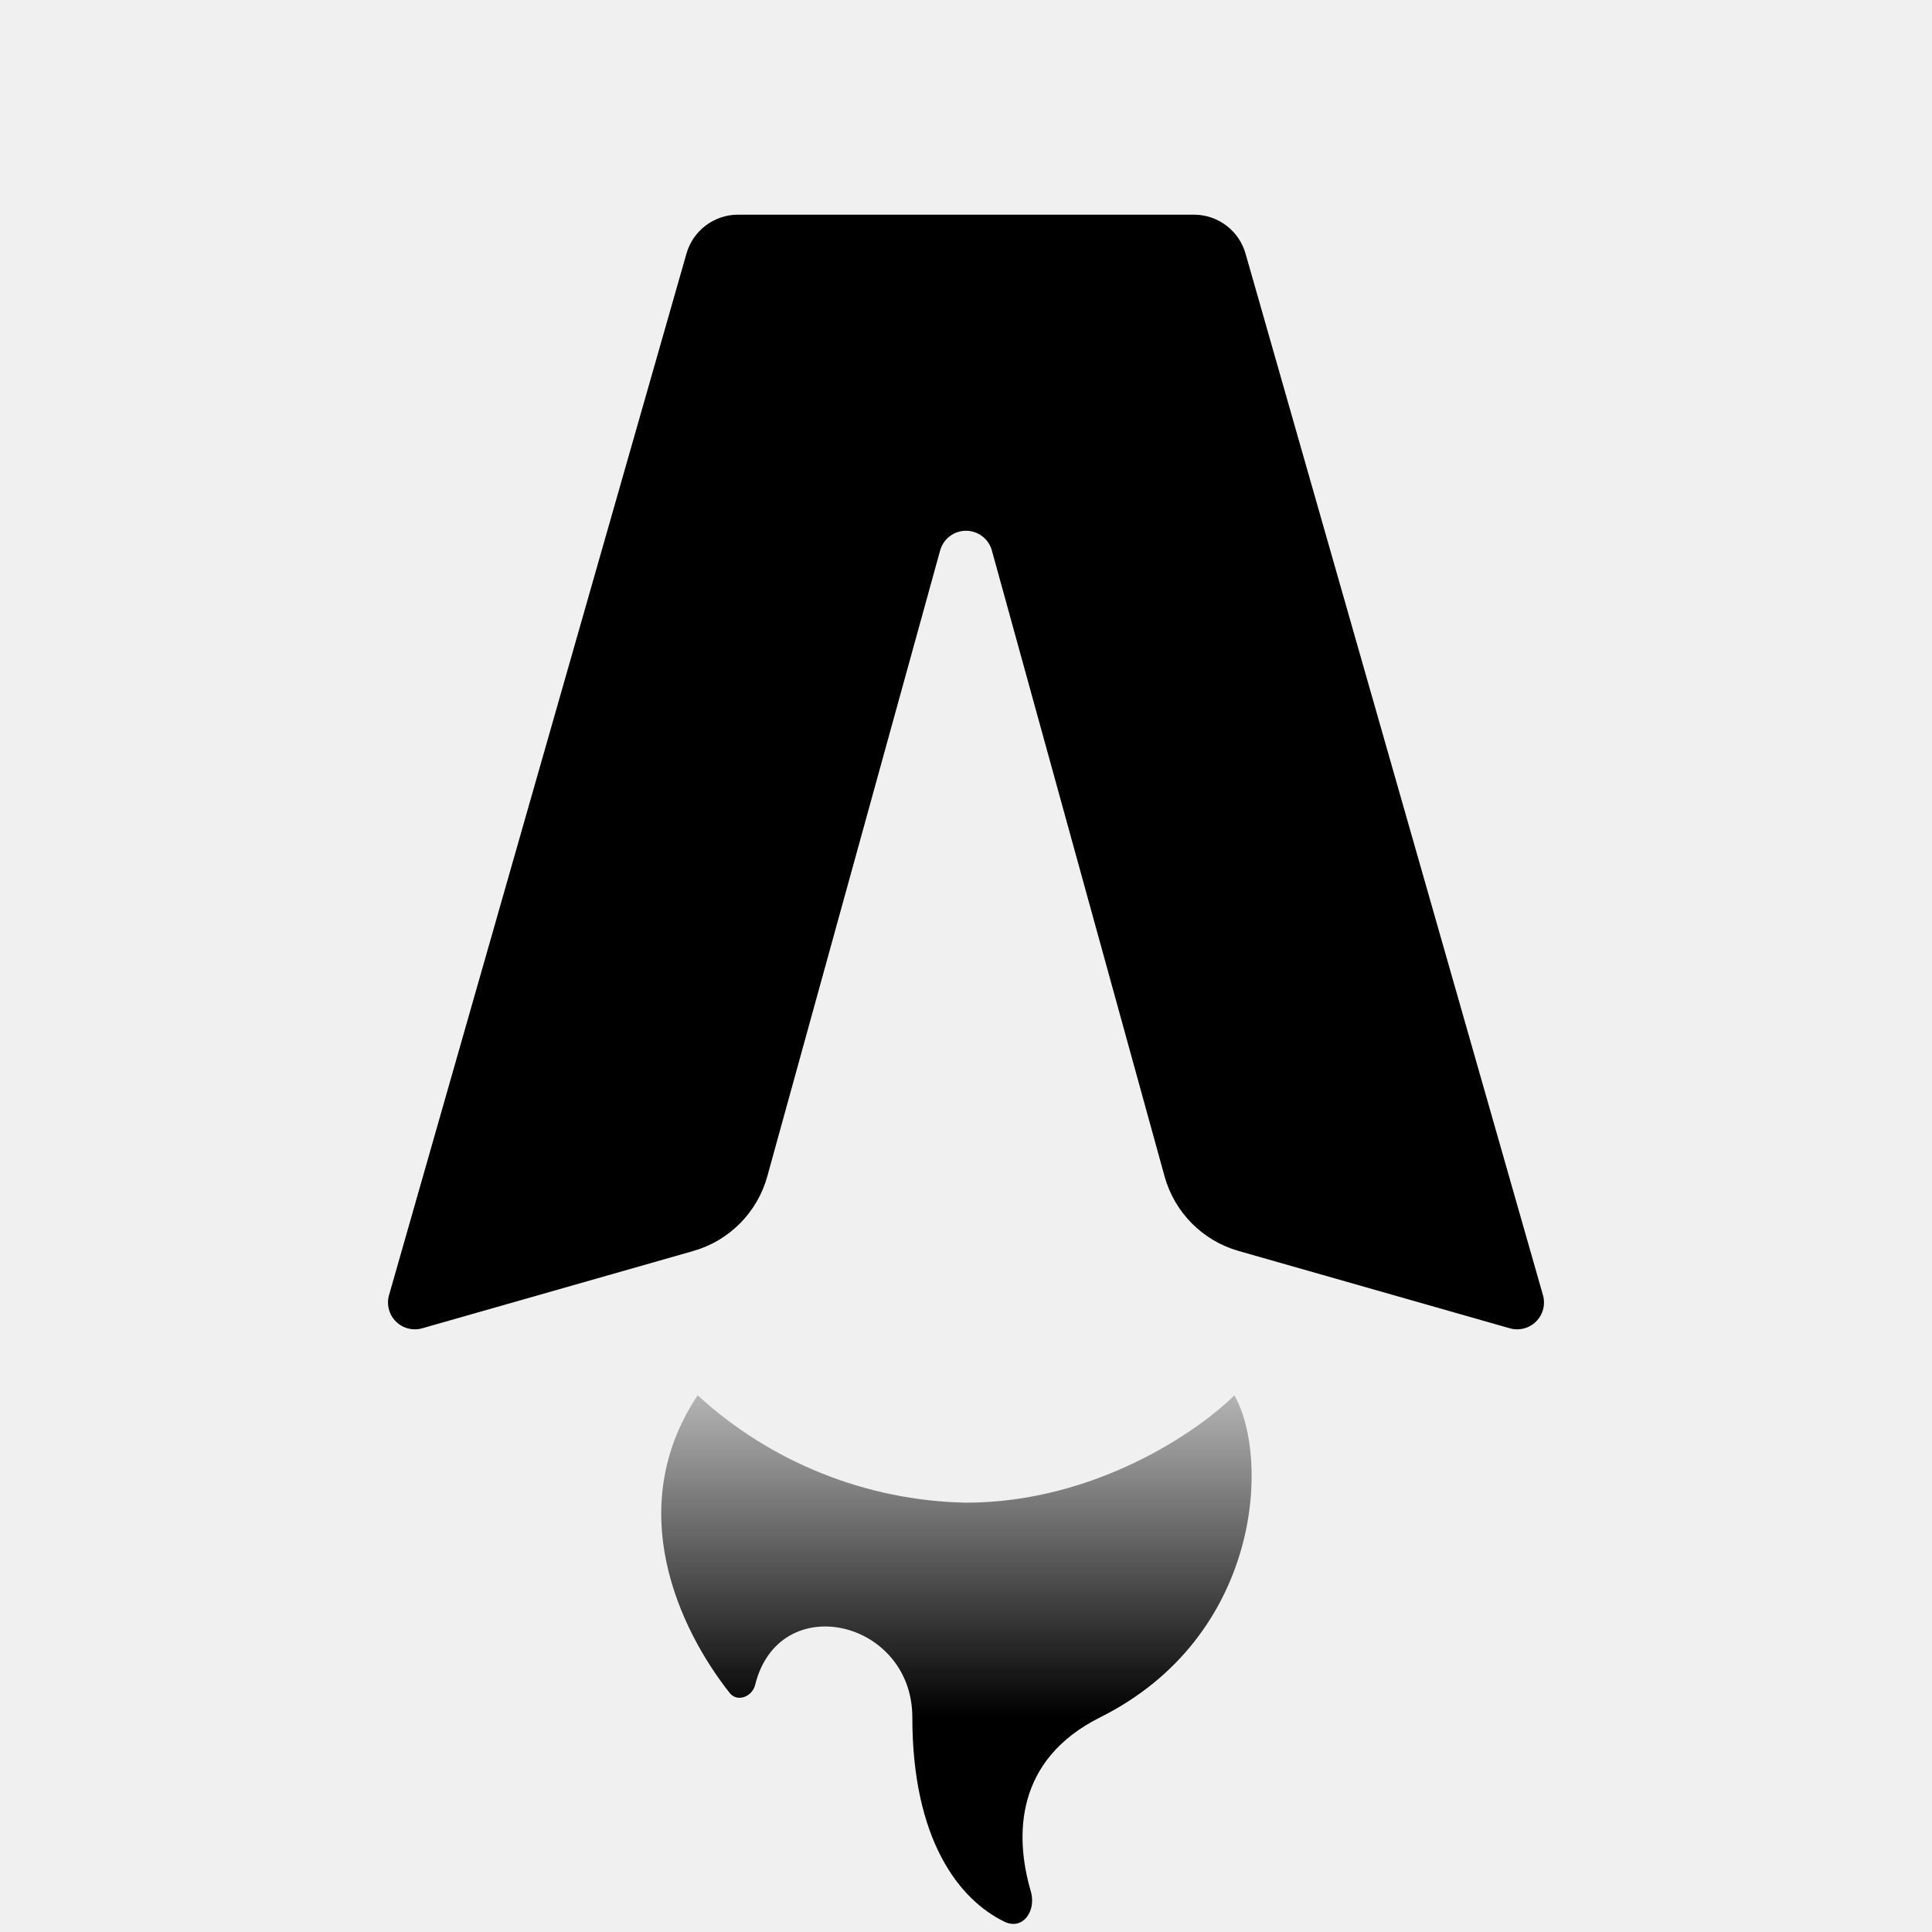
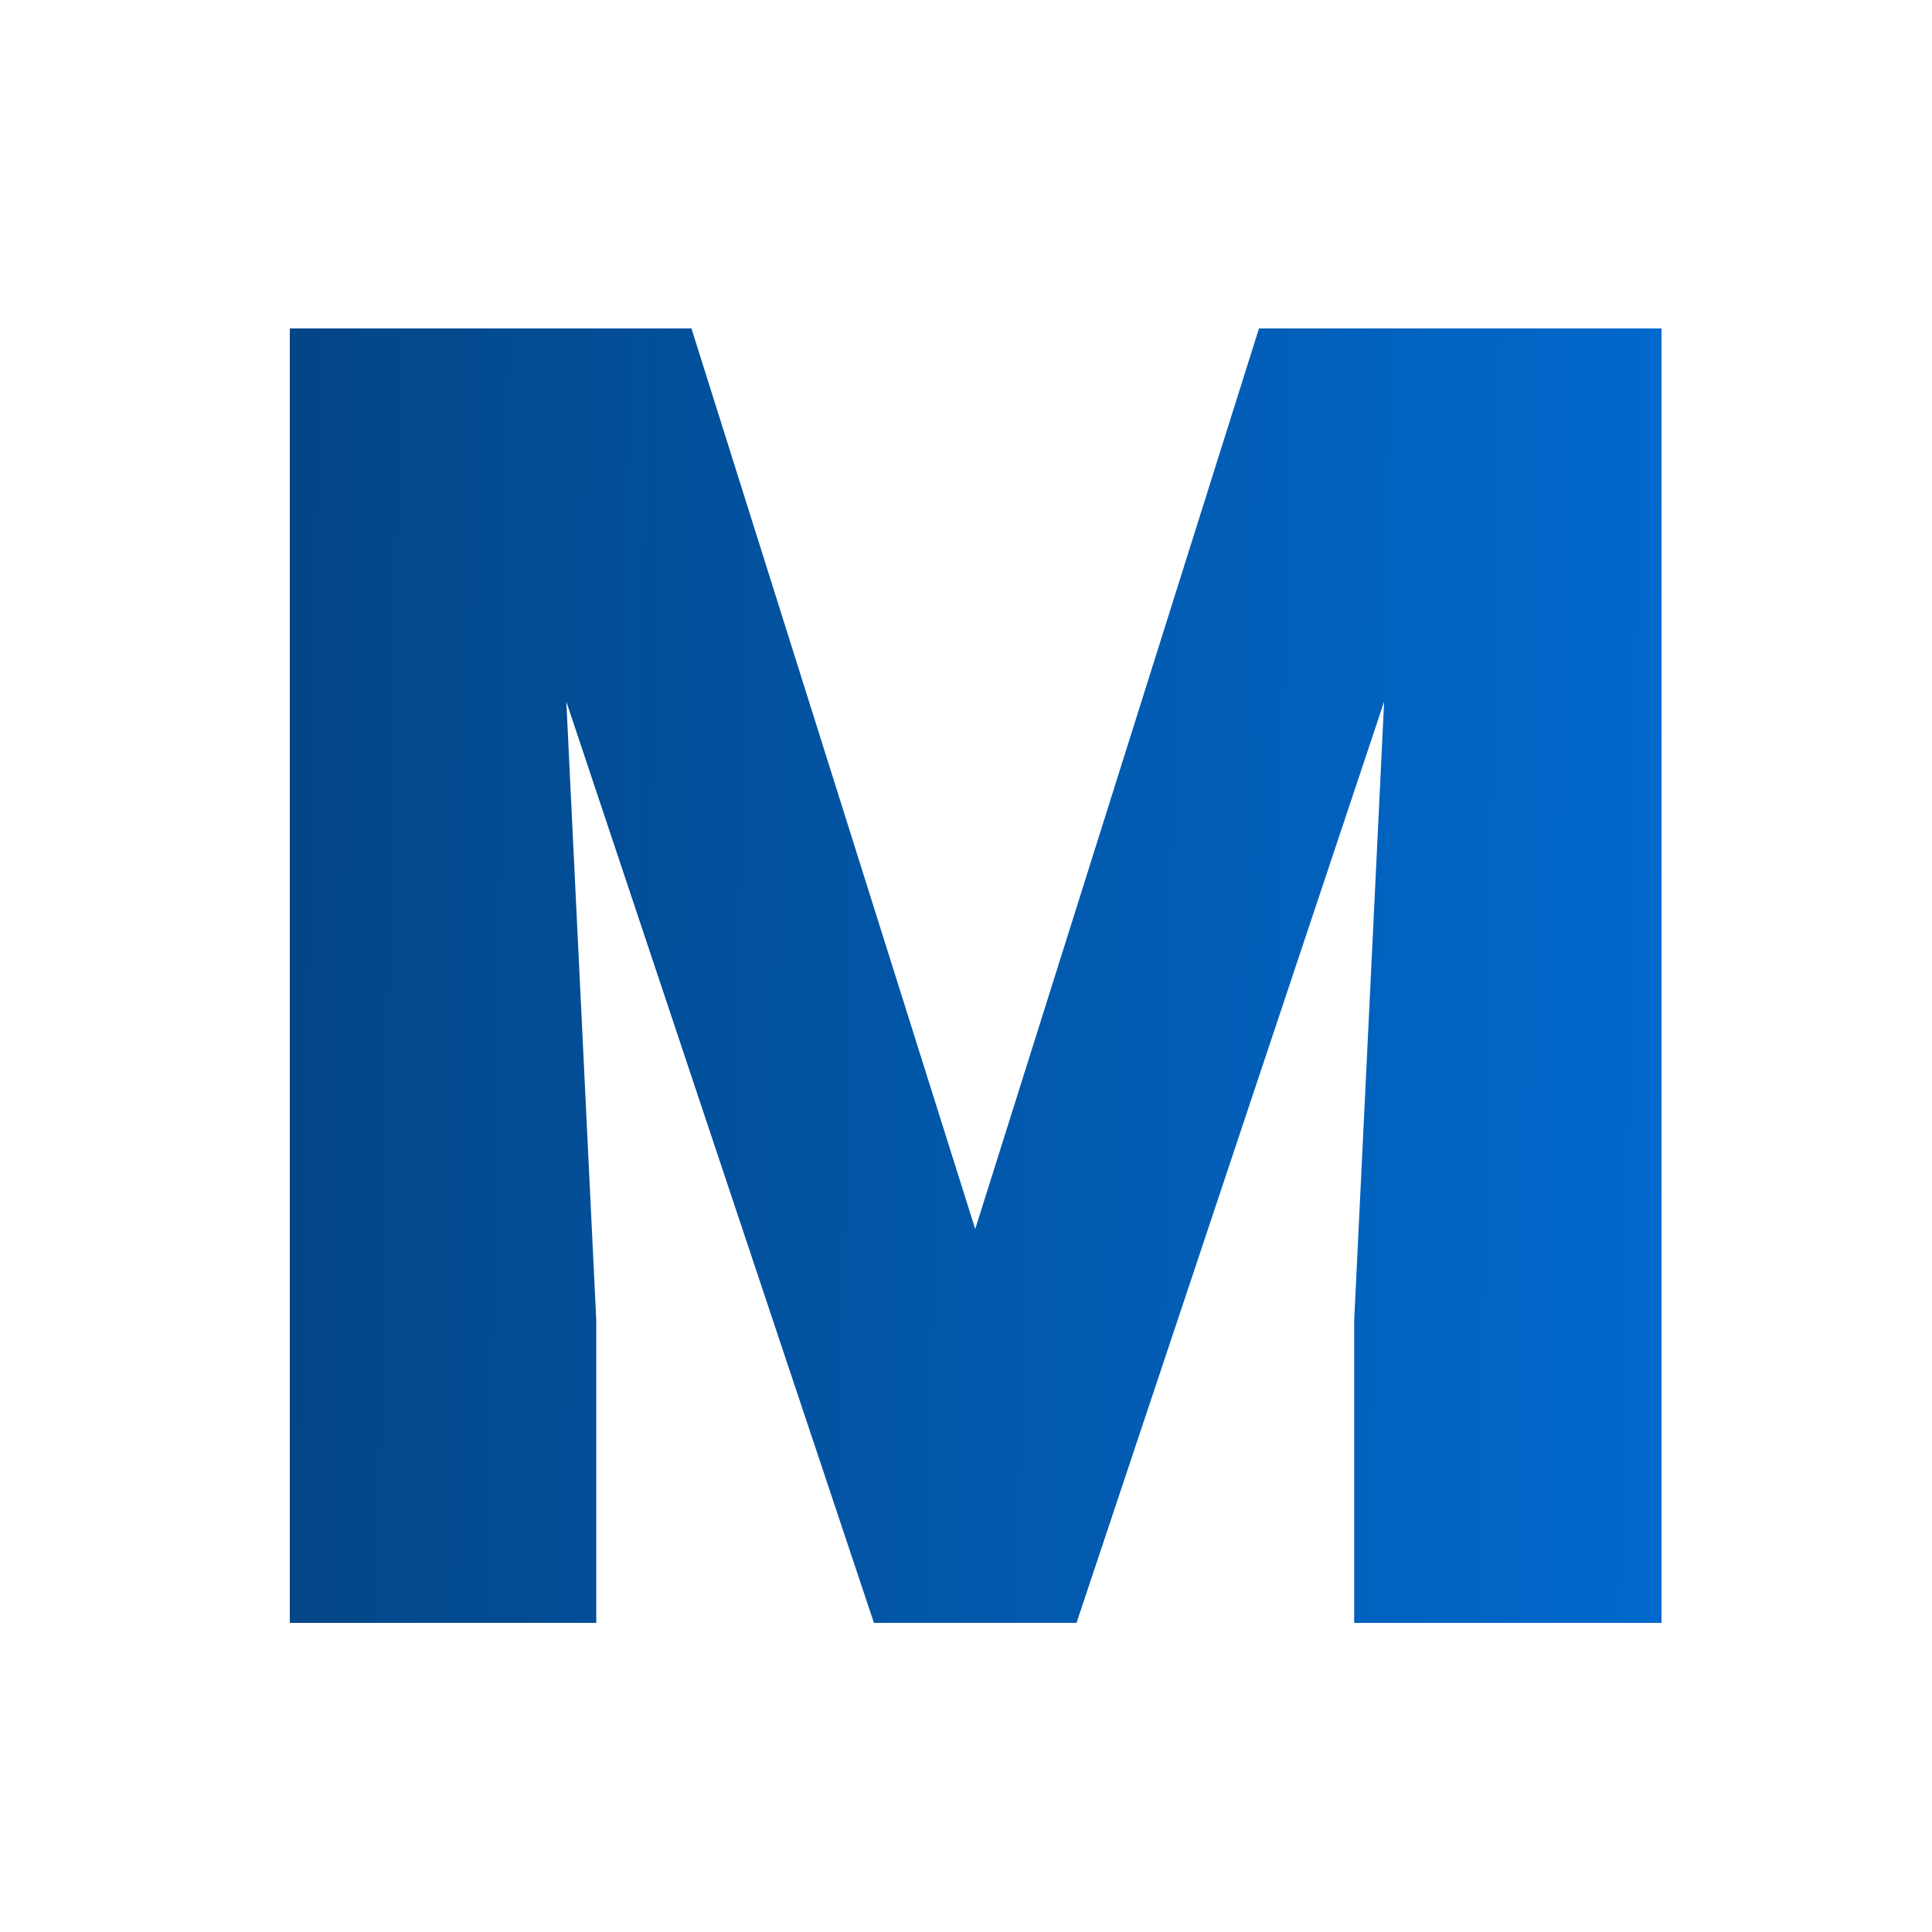
- <svg xmlns="http://www.w3.org/2000/svg" fill="none" viewBox="0 0 36 36">
-   <path fill="#000" d="M22.25 4h-8.5a1 1 0 0 0-.96.73l-5.54 19.4a.5.5 0 0 0 .62.62l5.05-1.44a2 2 0 0 0 1.38-1.4l3.22-11.66a.5.5 0 0 1 .96 0l3.22 11.67a2 2 0 0 0 1.38 1.39l5.05 1.44a.5.5 0 0 0 .62-.62l-5.54-19.4a1 1 0 0 0-.96-.73Z" />
-   <path fill="url(#gradient)" d="M18 28a7.63 7.63 0 0 1-5-2c-1.4 2.1-.35 4.35.6 5.55.14.17.41.07.47-.15.44-1.8 2.93-1.22 2.93.6 0 2.28.87 3.4 1.72 3.81.34.16.59-.2.49-.56-.31-1.05-.29-2.46 1.29-3.25 3-1.5 3.17-4.83 2.5-6-.67.67-2.6 2-5 2Z" />
+ <svg xmlns="http://www.w3.org/2000/svg" width="100" height="100" viewBox="0 0 100 100" fill="none">
+   <g clip-path="url(#clip0_401_2)">
+     <rect x="-12" y="-9" width="128" height="115" fill="white" />
+     <path d="M22.864 17H35.789L50.477 63.615L65.165 17H78.091L55.72 84H45.235L22.864 17ZM15 17H28.378L30.863 68.354V84H15V17ZM72.577 17H86V84H70.092V68.354L72.577 17Z" fill="url(#paint0_linear_401_2)" />
+   </g>
  <defs>
-     <linearGradient id="gradient" x1="16" x2="16" y1="32" y2="24" gradientUnits="userSpaceOnUse">
-       <stop stop-color="#000" />
-       <stop offset="1" stop-color="#000" stop-opacity="0" />
+     <linearGradient id="paint0_linear_401_2" x1="15" y1="50.914" x2="86.001" y2="52.121" gradientUnits="userSpaceOnUse">
+       <stop stop-color="#034687" />
+       <stop offset="1" stop-color="#0169CD" />
    </linearGradient>
+     <clipPath id="clip0_401_2">
+       <rect width="100" height="100" fill="white" />
+     </clipPath>
  </defs>
-   <style>
-     @media (prefers-color-scheme:dark){:root{filter:invert(100%)}}
-   </style>
</svg>
